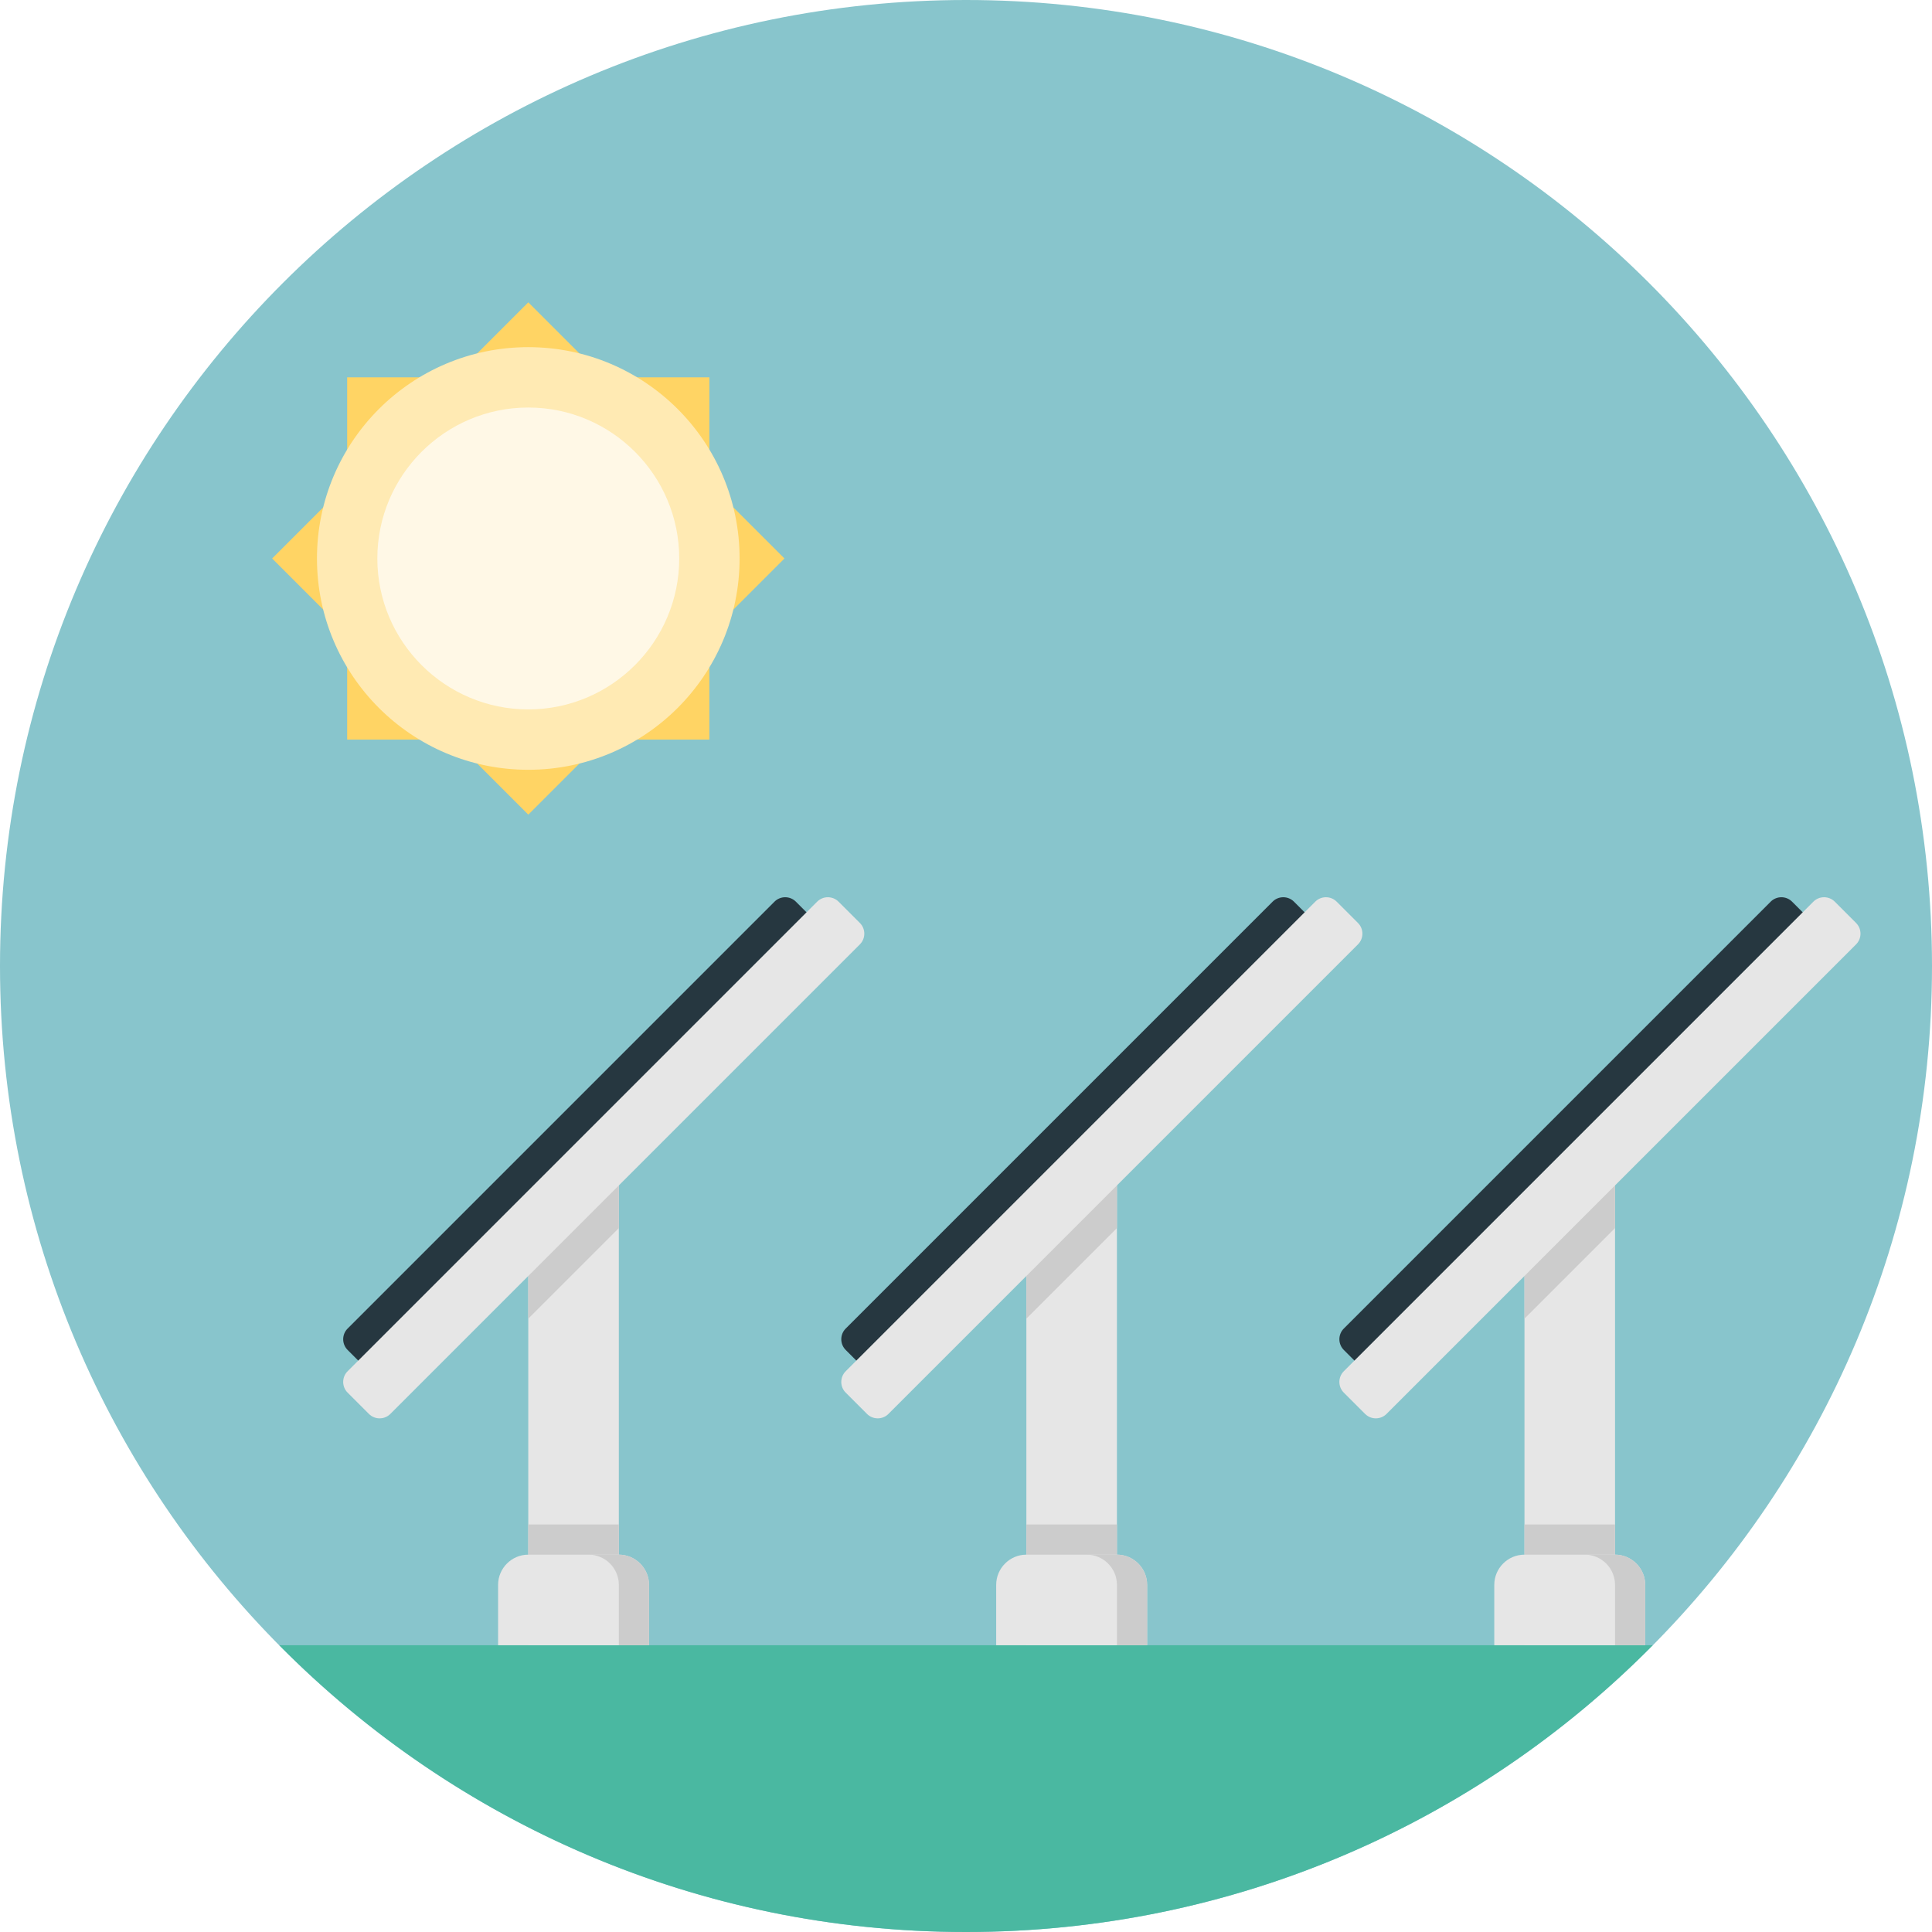
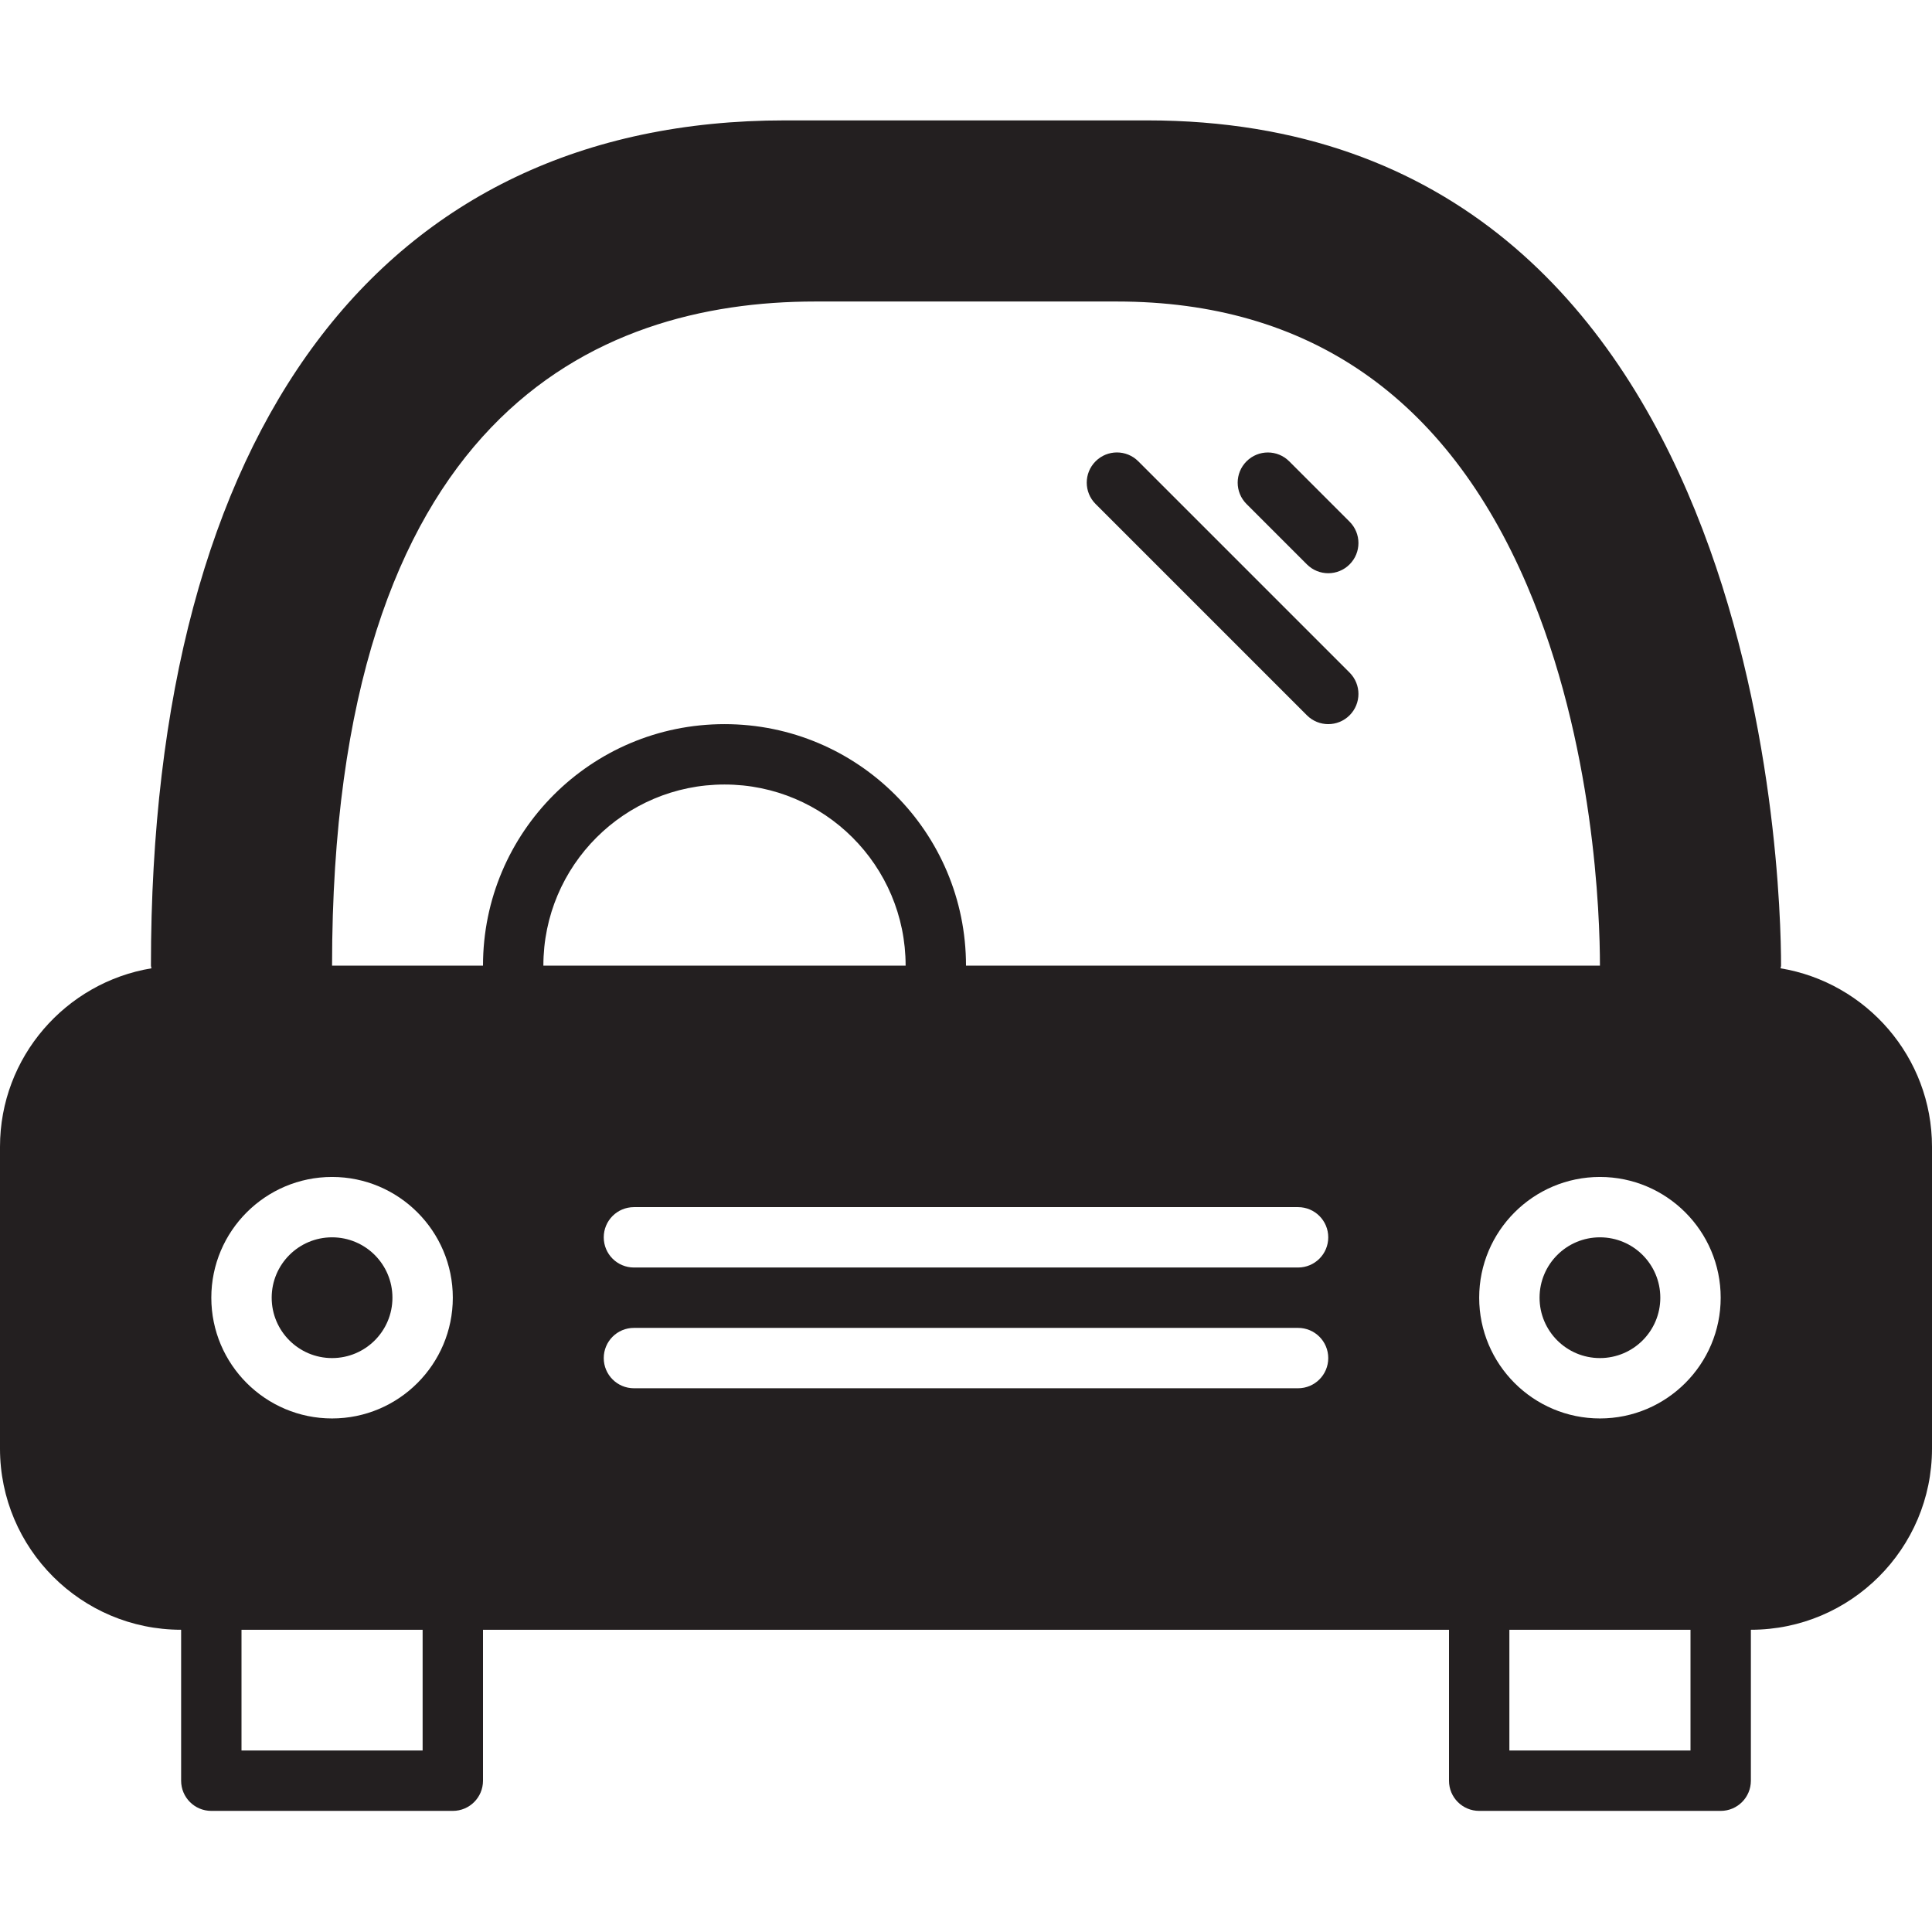
- <svg xmlns="http://www.w3.org/2000/svg" version="1.1" id="Layer_1" width="64px" height="64px" viewBox="0 0 128 128" xml:space="preserve" fill="#000000">
+ <svg xmlns="http://www.w3.org/2000/svg" version="1.0" id="Layer_1" width="64px" height="64px" viewBox="0 0 64 64" enable-background="new 0 0 64 64" xml:space="preserve" fill="#000000">
  <g id="SVGRepo_bgCarrier" stroke-width="0" />
  <g id="SVGRepo_tracerCarrier" stroke-linecap="round" stroke-linejoin="round" />
  <g id="SVGRepo_iconCarrier">
    <g>
-       <circle style="fill:#88C5CC;" cx="64" cy="64" r="64" />
+       <path fill="#231F20" d="M43.293,18.696c0.195,0.195,0.451,0.293,0.707,0.293s0.512-0.098,0.707-0.293 c0.391-0.391,0.391-1.023,0-1.414l-2-2c-0.391-0.391-1.023-0.391-1.414,0s-0.391,1.023,0,1.414L43.293,18.696z" />
+       <path fill="#231F20" d="M43.293,23.695c0.195,0.195,0.451,0.293,0.707,0.293s0.512-0.098,0.707-0.293 c0.391-0.391,0.391-1.023,0-1.414l-7-7c-0.391-0.391-1.023-0.391-1.414,0s-0.391,1.023,0,1.414L43.293,23.695z" />
      <g>
-         <g>
-           <rect x="23" y="25" style="fill:#FFD464;" width="24" height="24" />
-           <rect x="23.002" y="25.002" transform="matrix(0.7071 0.7071 -0.7071 0.7071 36.4156 -13.9129)" style="fill:#FFD464;" width="24.001" height="24" />
-         </g>
-         <circle style="fill:#FFEAB3;" cx="35" cy="37" r="14" />
-         <path style="fill:#FFF8E6;" d="M35,47c-5.514,0-10-4.486-10-10s4.486-10,10-10s10,4.486,10,10S40.514,47,35,47z" />
-       </g>
-       <path style="fill:#4AB8A1;" d="M18.502,109C30.104,120.729,46.2,128,64,128s33.896-7.271,45.498-19H18.502z" />
-       <g>
-         <rect x="35" y="78" style="fill:#E6E6E6;" width="6" height="31" />
-         <polygon style="fill:#CCCCCC;" points="41,81.364 41,78 35,78 35,87.364 " />
-         <path style="fill:#263740;" d="M54.143,61.151c0.39,0.389,0.39,1.025,0,1.414L25.859,90.85c-0.389,0.389-1.025,0.389-1.416,0 l-1.414-1.414c-0.389-0.39-0.389-1.025,0-1.414l28.285-28.286c0.39-0.389,1.024-0.389,1.414,0L54.143,61.151z" />
-         <path style="fill:#E6E6E6;" d="M56.971,61.151c0.389,0.389,0.389,1.025,0,1.414L25.859,93.678c-0.389,0.389-1.025,0.389-1.416,0 l-1.414-1.414c-0.389-0.39-0.389-1.025,0-1.414l31.113-31.114c0.39-0.389,1.025-0.389,1.414,0L56.971,61.151z" />
-         <path style="fill:#E6E6E6;" d="M43,109v-4c0-1.1-0.9-2-2-2h-6c-1.1,0-2,0.9-2,2v4H43z" />
-         <path style="fill:#CCCCCC;" d="M41,103h-2c1.1,0,2,0.9,2,2v4h2v-4C43,103.9,42.1,103,41,103z" />
-         <rect x="35" y="101" style="fill:#CCCCCC;" width="6" height="2" />
-       </g>
-       <g>
-         <rect x="68" y="78" style="fill:#E6E6E6;" width="6" height="31" />
-         <polygon style="fill:#CCCCCC;" points="74,81.364 74,78 68,78 68,87.364 " />
-         <path style="fill:#263740;" d="M87.143,61.151c0.39,0.389,0.39,1.025,0,1.414L58.859,90.85c-0.389,0.389-1.025,0.389-1.416,0 l-1.414-1.414c-0.389-0.39-0.389-1.025,0-1.414l28.285-28.286c0.39-0.389,1.024-0.389,1.414,0L87.143,61.151z" />
-         <path style="fill:#E6E6E6;" d="M89.971,61.151c0.389,0.389,0.389,1.025,0,1.414L58.859,93.678c-0.389,0.389-1.025,0.389-1.416,0 l-1.414-1.414c-0.389-0.39-0.389-1.025,0-1.414l31.113-31.114c0.39-0.389,1.025-0.389,1.414,0L89.971,61.151z" />
-         <path style="fill:#E6E6E6;" d="M76,109v-4c0-1.1-0.9-2-2-2h-6c-1.1,0-2,0.9-2,2v4H76z" />
-         <path style="fill:#CCCCCC;" d="M74,103h-2c1.1,0,2,0.9,2,2v4h2v-4C76,103.9,75.1,103,74,103z" />
-         <rect x="68" y="101" style="fill:#CCCCCC;" width="6" height="2" />
-       </g>
-       <g>
-         <rect x="101" y="78" style="fill:#E6E6E6;" width="6" height="31" />
-         <polygon style="fill:#CCCCCC;" points="107,81.364 107,78 101,78 101,87.364 " />
-         <path style="fill:#263740;" d="M120.143,61.151c0.39,0.389,0.39,1.025,0,1.414L91.859,90.85c-0.389,0.389-1.025,0.389-1.416,0 l-1.414-1.414c-0.389-0.39-0.389-1.025,0-1.414l28.285-28.286c0.39-0.389,1.024-0.389,1.414,0L120.143,61.151z" />
-         <path style="fill:#E6E6E6;" d="M122.971,61.151c0.389,0.389,0.389,1.025,0,1.414L91.859,93.678c-0.389,0.389-1.025,0.389-1.416,0 l-1.414-1.414c-0.389-0.39-0.389-1.025,0-1.414l31.113-31.114c0.39-0.389,1.025-0.389,1.414,0L122.971,61.151z" />
-         <path style="fill:#E6E6E6;" d="M109,109v-4c0-1.1-0.9-2-2-2h-6c-1.1,0-2,0.9-2,2v4H109z" />
-         <path style="fill:#CCCCCC;" d="M107,103h-2c1.1,0,2,0.9,2,2v4h2v-4C109,103.9,108.1,103,107,103z" />
-         <rect x="101" y="101" style="fill:#CCCCCC;" width="6" height="2" />
+         <circle fill="#231F20" cx="11" cy="42.988" r="2" />
+         <path fill="#231F20" d="M58.982,32.076C58.985,32.045,59,32.02,59,31.988c0-2.866-0.589-28-21-28H26c-13.346,0-21,10.206-21,28 c0,0.031,0.015,0.057,0.018,0.088C2.176,32.547,0,35.016,0,37.988v10c0,3.309,2.691,6,6,6v5c0,0.553,0.447,1,1,1h8 c0.553,0,1-0.447,1-1v-5h32v5c0,0.553,0.447,1,1,1h8c0.553,0,1-0.447,1-1v-5c3.309,0,6-2.691,6-6v-10 C64,35.016,61.824,32.547,58.982,32.076z M14,57.988H8v-4h6V57.988z M11,46.988c-2.206,0-4-1.794-4-4s1.794-4,4-4s4,1.794,4,4 S13.206,46.988,11,46.988z M43,45.988H21c-0.553,0-1-0.447-1-1s0.447-1,1-1h22c0.553,0,1,0.447,1,1S43.553,45.988,43,45.988z M18,31.988c0-3.313,2.687-6,6-6s6,2.687,6,6H18z M43,41.988H21c-0.553,0-1-0.447-1-1s0.447-1,1-1h22c0.553,0,1,0.447,1,1 S43.553,41.988,43,41.988z M32,31.988c0-4.418-3.582-8-8-8s-8,3.582-8,8h-5c0-18.184,8.701-22,16-22h10 c6.34,0,10.909,3.16,13.581,9.394C52.825,24.62,53,30.355,53,31.988H32z M56,57.988h-6v-4h6V57.988z M53,46.988 c-2.206,0-4-1.794-4-4s1.794-4,4-4s4,1.794,4,4S55.206,46.988,53,46.988z" />
+         <circle fill="#231F20" cx="53" cy="42.988" r="2" />
      </g>
    </g>
  </g>
</svg>
